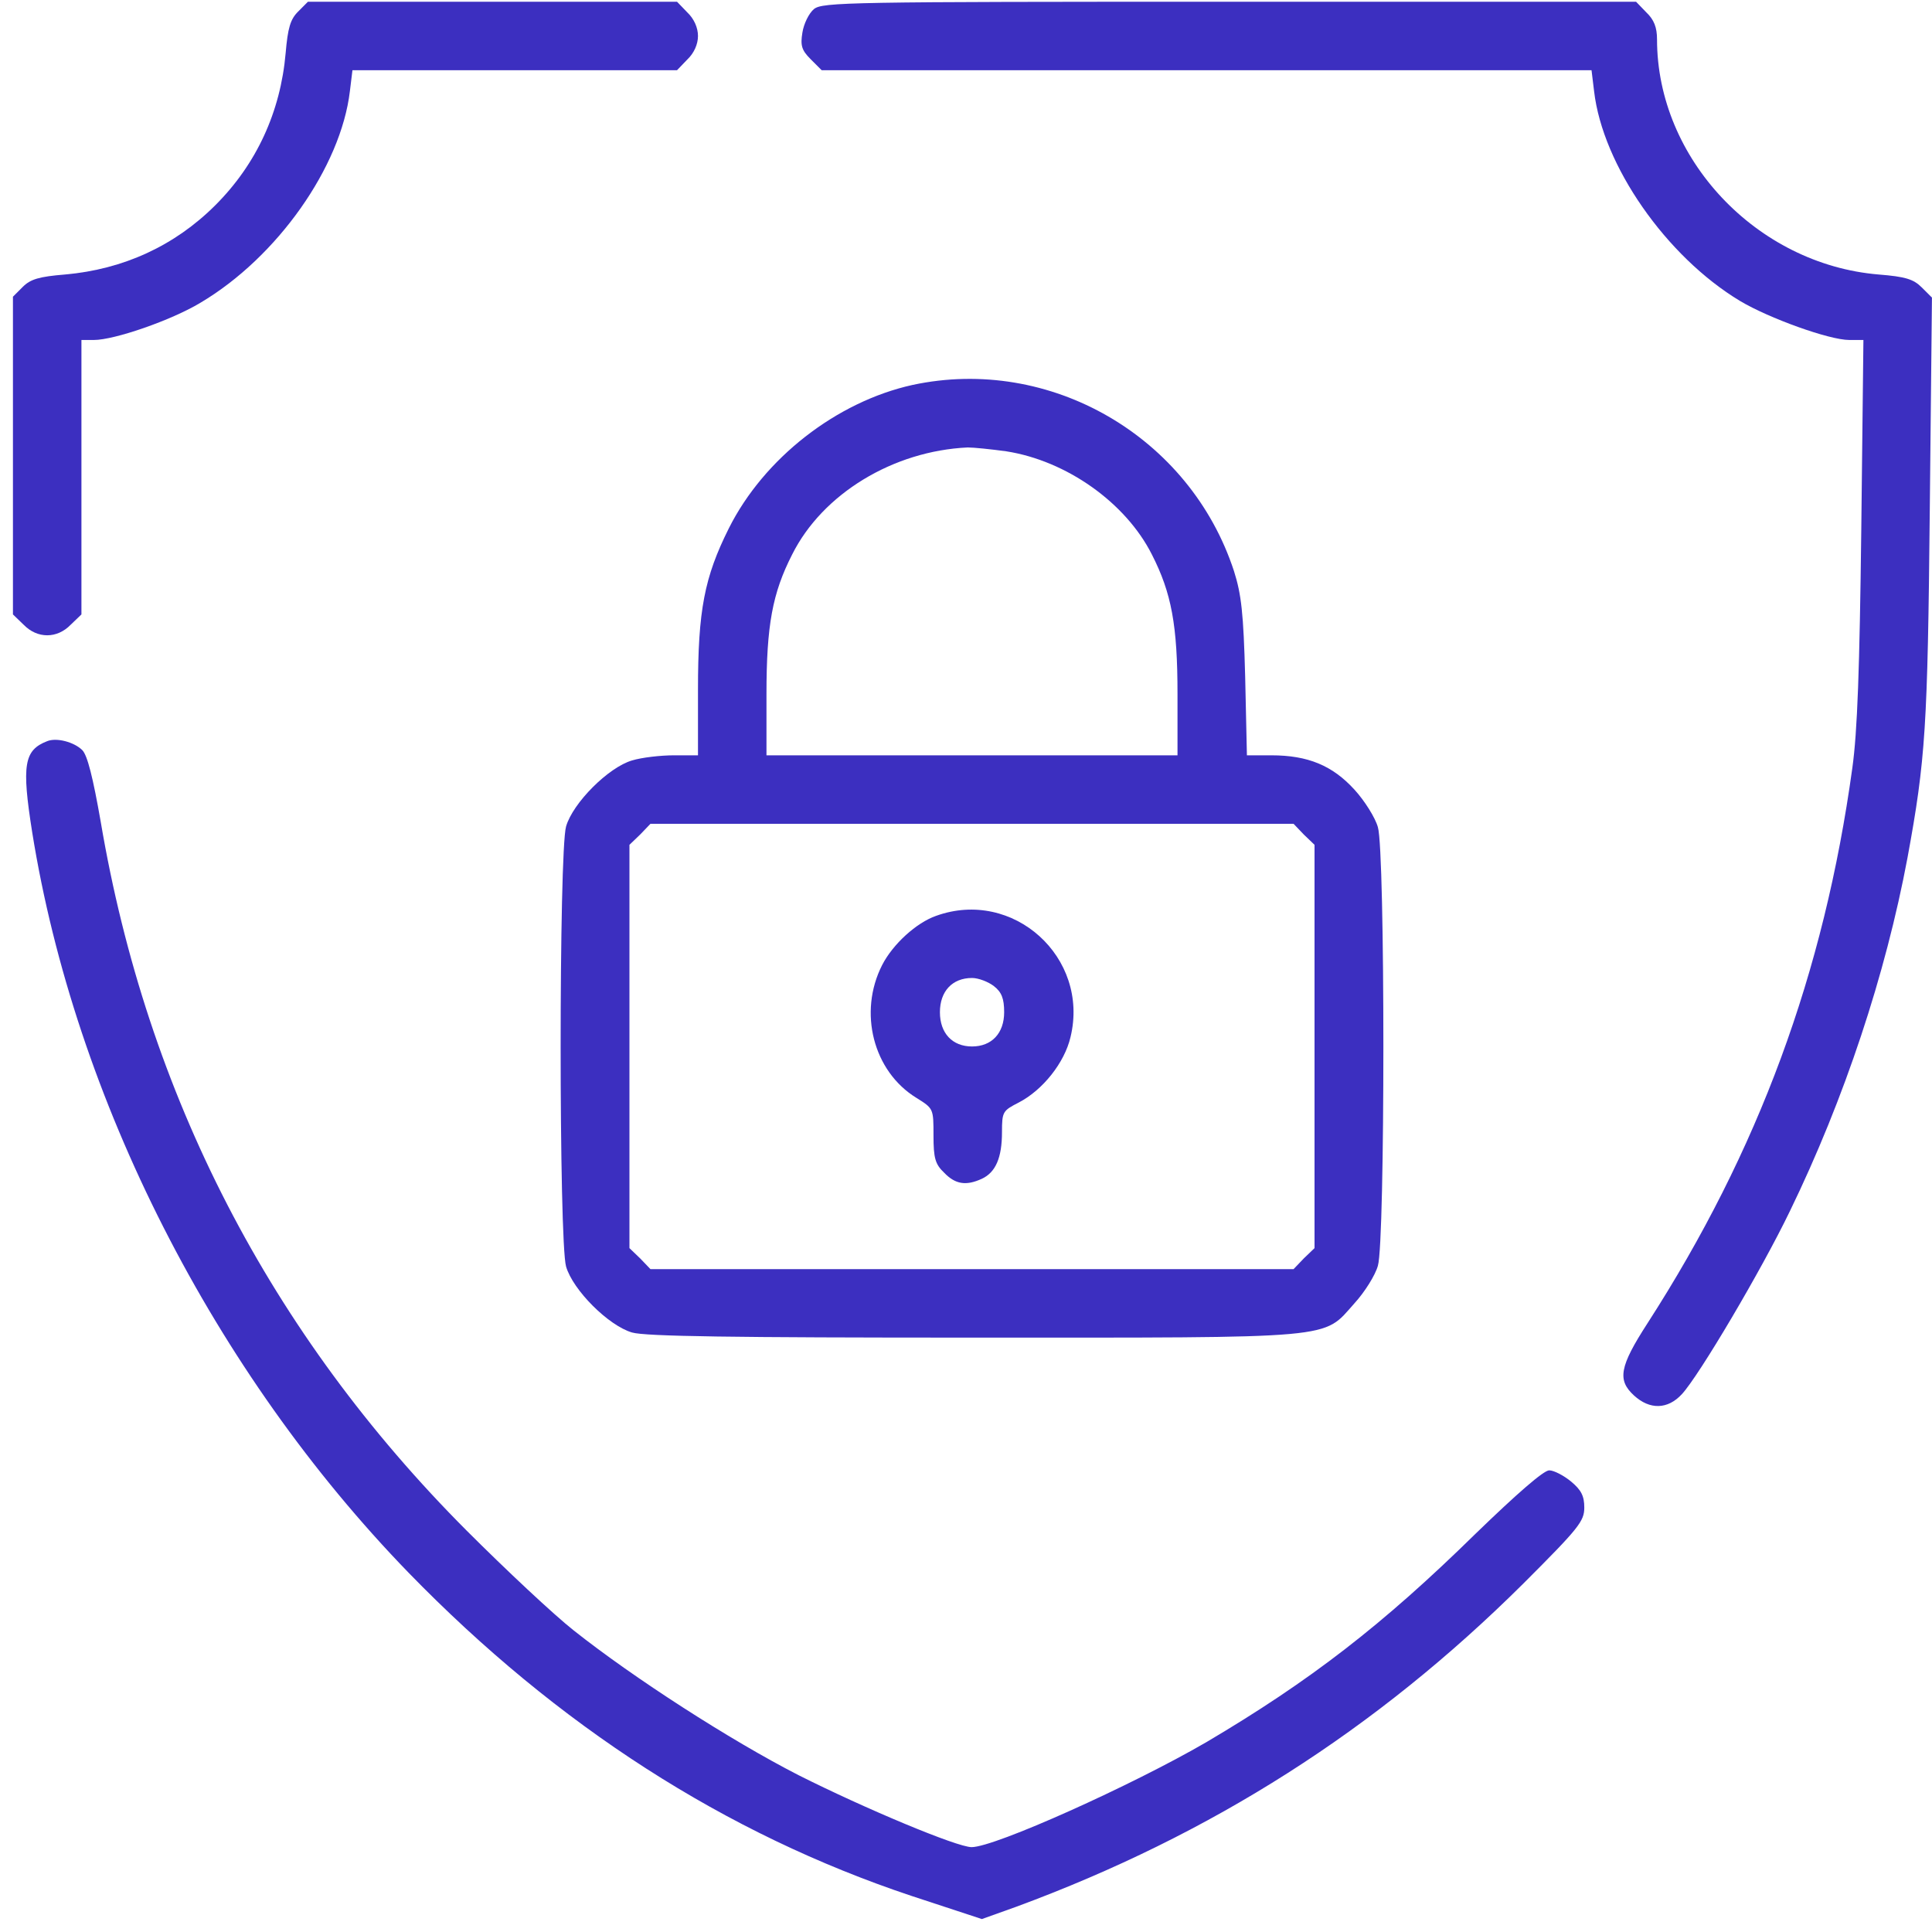
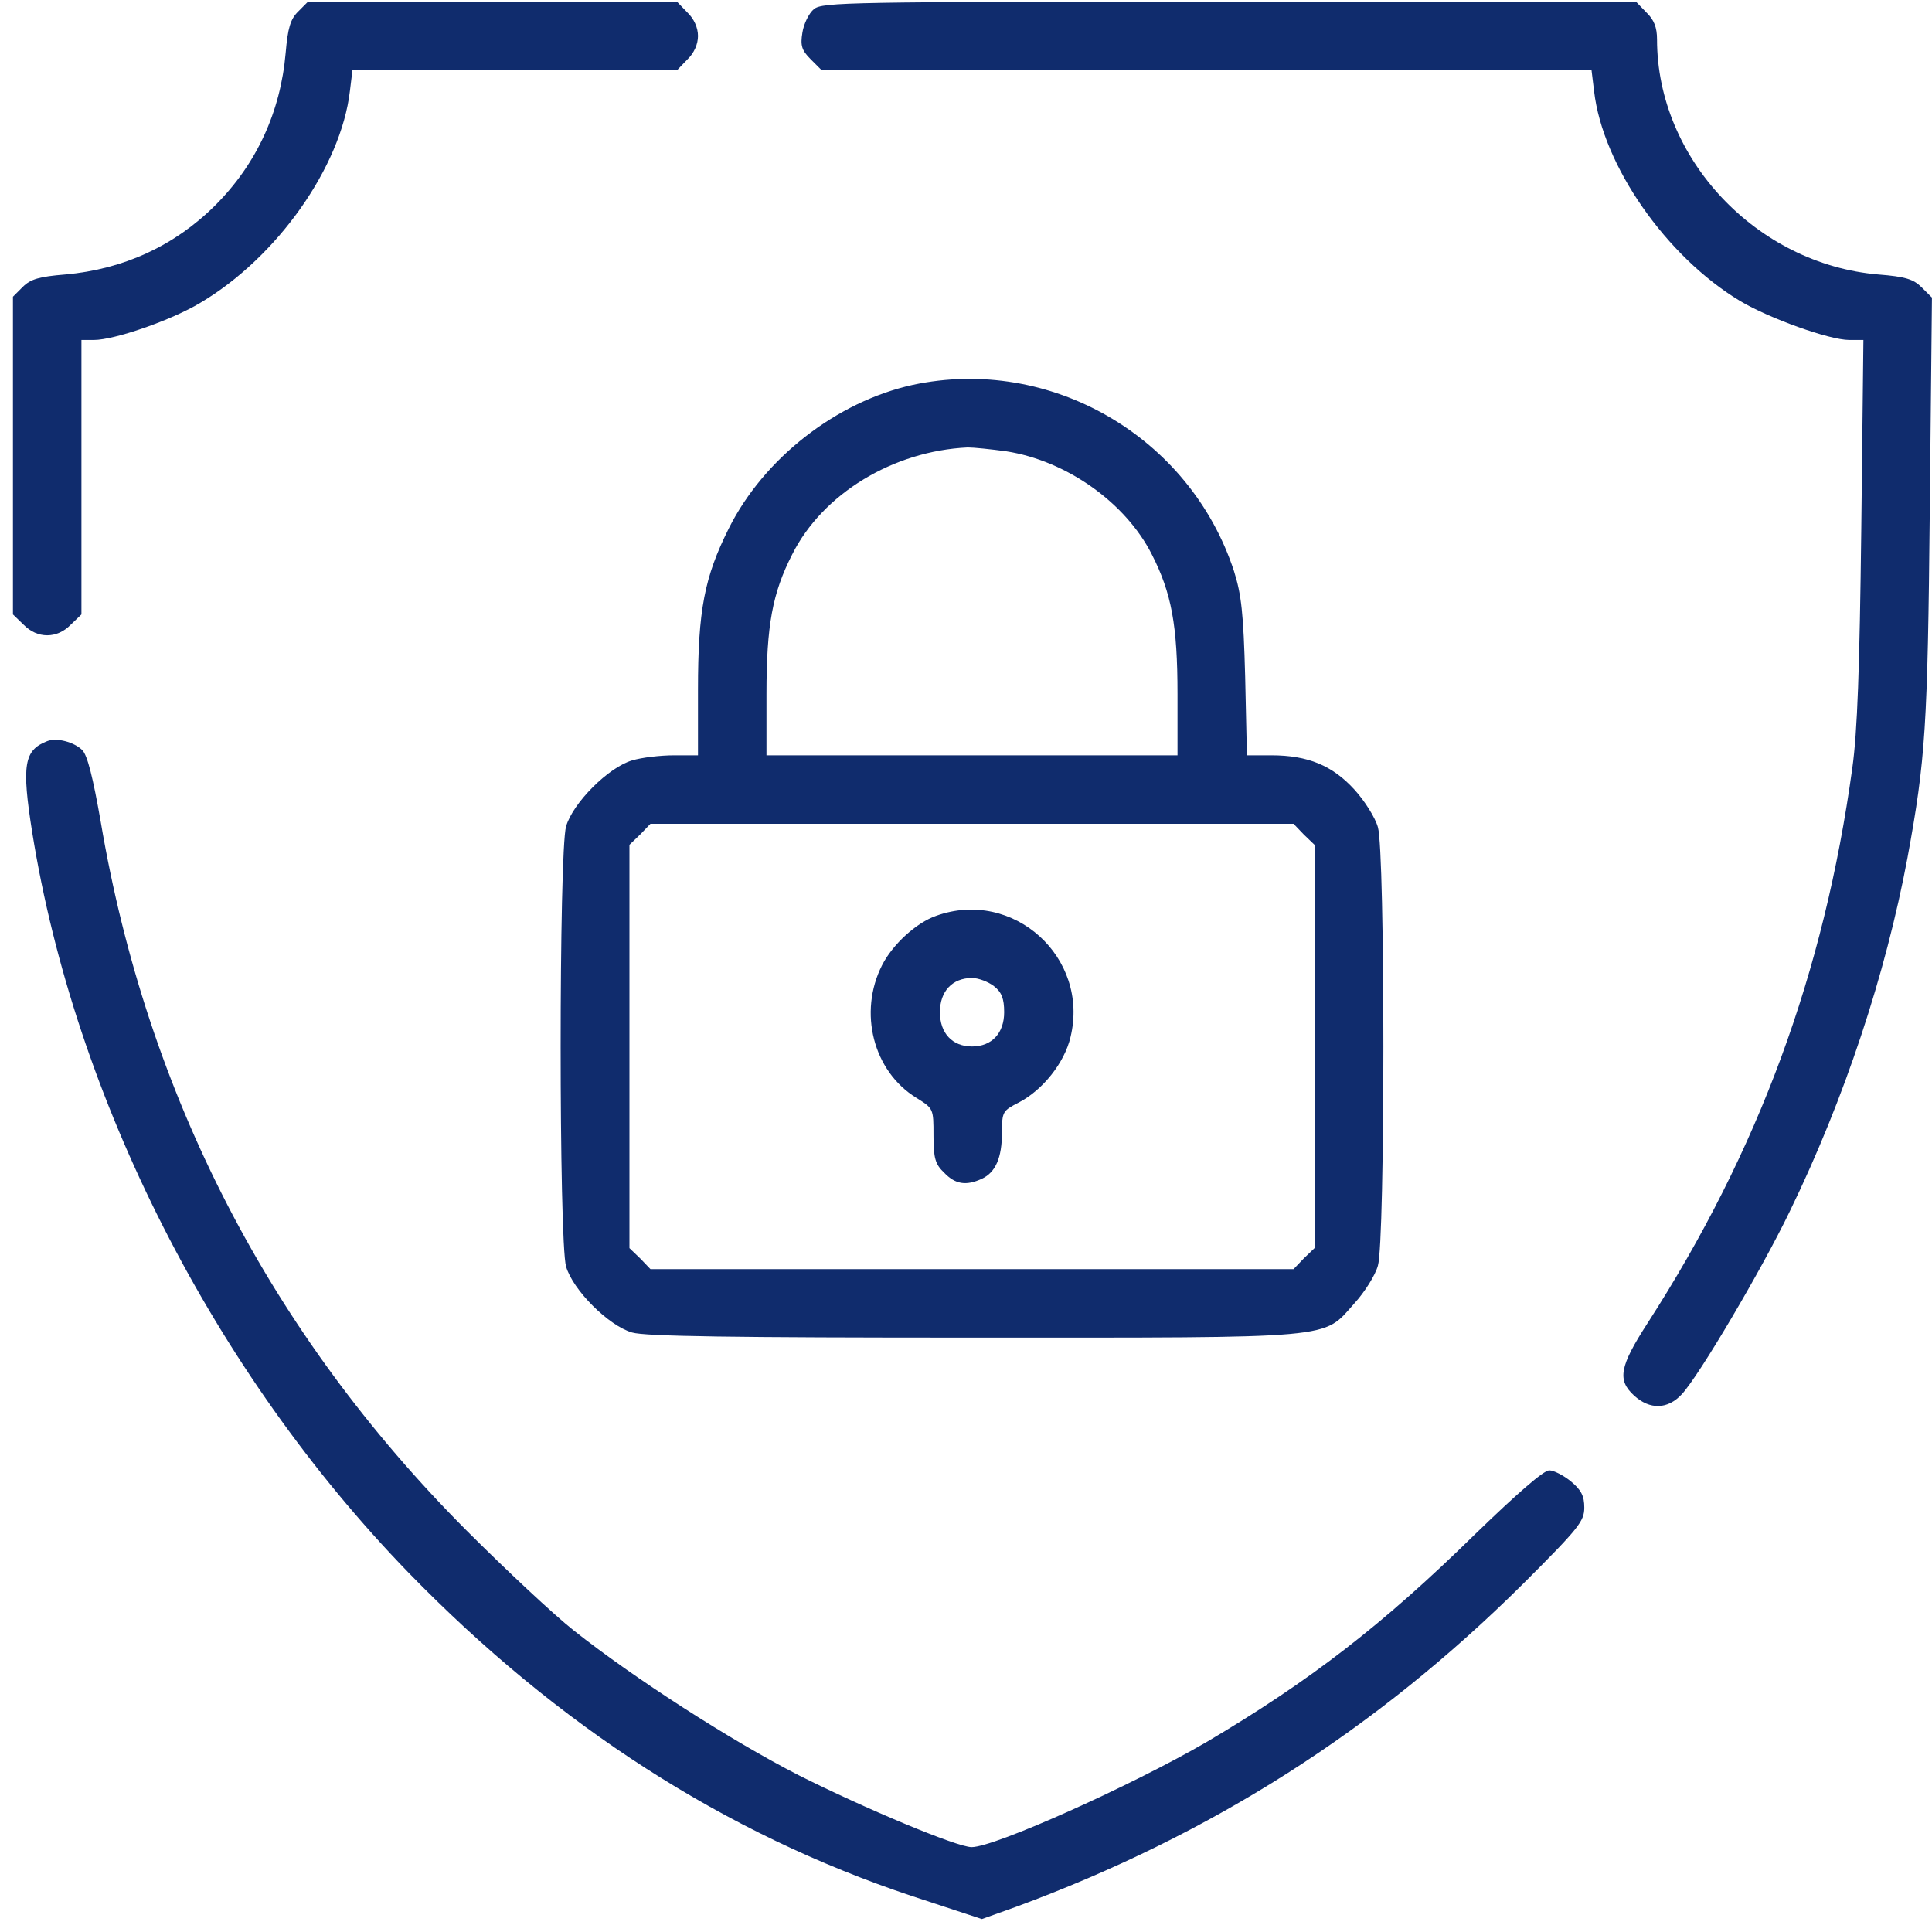
<svg xmlns="http://www.w3.org/2000/svg" width="40" height="40" viewBox="0 0 40 40" fill="none">
-   <path d="M6.172 0.24C6.012 0.399 5.959 0.576 5.914 1.099C5.808 2.314 5.312 3.395 4.461 4.246C3.618 5.089 2.555 5.576 1.349 5.683C0.808 5.727 0.631 5.78 0.471 5.94L0.268 6.143V9.432V12.721L0.489 12.934C0.773 13.226 1.181 13.226 1.464 12.934L1.686 12.721V9.876V7.039H1.943C2.369 7.039 3.548 6.631 4.15 6.268C5.737 5.328 7.058 3.457 7.244 1.888L7.297 1.454H10.657H14.017L14.23 1.232C14.371 1.099 14.451 0.913 14.451 0.745C14.451 0.576 14.371 0.39 14.23 0.257L14.017 0.036H10.196H6.375L6.172 0.24Z" fill="#3C2FC0" />
-   <path d="M16.853 0.187C16.746 0.275 16.64 0.497 16.613 0.674C16.569 0.94 16.596 1.038 16.782 1.224L17.012 1.454H24.982H32.951L33.004 1.889C33.182 3.422 34.494 5.31 36.027 6.232C36.621 6.587 37.871 7.039 38.288 7.039H38.58L38.536 10.957C38.501 13.847 38.456 15.15 38.35 15.904C37.765 20.15 36.408 23.829 34.112 27.393C33.527 28.297 33.483 28.572 33.829 28.891C34.157 29.192 34.529 29.183 34.822 28.864C35.176 28.483 36.471 26.293 37.056 25.079C38.19 22.747 39.041 20.168 39.493 17.757C39.866 15.726 39.91 15.053 39.954 10.567L39.999 6.161L39.786 5.949C39.617 5.78 39.449 5.727 38.891 5.683C36.364 5.47 34.307 3.28 34.307 0.816C34.307 0.568 34.245 0.408 34.086 0.257L33.873 0.036H25.46C17.571 0.036 17.03 0.045 16.853 0.187Z" fill="#3C2FC0" />
-   <path d="M18.892 7.97C17.323 8.316 15.816 9.486 15.089 10.94C14.584 11.95 14.451 12.633 14.451 14.282V15.638H13.954C13.68 15.638 13.29 15.682 13.086 15.744C12.598 15.886 11.862 16.622 11.72 17.11C11.57 17.633 11.57 25.7 11.72 26.223C11.862 26.71 12.598 27.446 13.086 27.588C13.36 27.668 15.151 27.694 20.142 27.694C27.757 27.694 27.376 27.73 28.041 26.985C28.253 26.754 28.475 26.4 28.528 26.205C28.679 25.708 28.679 17.624 28.528 17.127C28.475 16.932 28.253 16.578 28.041 16.347C27.588 15.851 27.083 15.638 26.321 15.638H25.816L25.78 14.016C25.745 12.686 25.7 12.305 25.549 11.826C24.637 9.034 21.738 7.358 18.892 7.97ZM20.834 9.344C22.083 9.539 23.307 10.408 23.848 11.48C24.255 12.278 24.379 12.943 24.379 14.37V15.638H20.124H15.869V14.37C15.869 12.943 15.993 12.278 16.401 11.48C17.03 10.222 18.493 9.335 20.036 9.264C20.16 9.264 20.514 9.3 20.834 9.344ZM26.994 17.278L27.216 17.491V21.666V25.841L26.994 26.054L26.782 26.276H20.124H13.467L13.254 26.054L13.032 25.841V21.666V17.491L13.254 17.278L13.467 17.056H20.124H26.782L26.994 17.278Z" fill="#3C2FC0" />
-   <path d="M19.38 18.962C18.973 19.104 18.485 19.547 18.263 19.982C17.767 20.957 18.077 22.18 18.973 22.73C19.327 22.951 19.327 22.951 19.327 23.51C19.327 23.98 19.363 24.104 19.549 24.281C19.779 24.52 20.001 24.556 20.329 24.405C20.613 24.272 20.745 23.971 20.745 23.439C20.745 23.014 20.763 22.996 21.091 22.827C21.588 22.57 22.04 22.003 22.164 21.471C22.563 19.822 20.976 18.386 19.38 18.962ZM20.577 20.416C20.737 20.54 20.79 20.673 20.79 20.957C20.79 21.391 20.533 21.666 20.125 21.666C19.717 21.666 19.46 21.391 19.46 20.957C19.46 20.523 19.717 20.248 20.125 20.248C20.258 20.248 20.462 20.327 20.577 20.416Z" fill="#3C2FC0" />
-   <path d="M0.977 15.345C0.498 15.531 0.445 15.833 0.667 17.234C1.553 22.756 4.434 28.412 8.459 32.561C11.544 35.734 15.019 37.968 18.875 39.254L20.329 39.732L21.047 39.475C25.08 37.986 28.493 35.814 31.543 32.782C32.686 31.639 32.801 31.497 32.801 31.213C32.801 30.974 32.739 30.85 32.527 30.673C32.376 30.549 32.172 30.442 32.075 30.442C31.959 30.442 31.401 30.93 30.55 31.754C28.626 33.642 27.119 34.804 24.974 36.071C23.431 36.967 20.595 38.243 20.116 38.243C19.814 38.243 17.909 37.445 16.535 36.754C15.116 36.027 13.122 34.742 11.88 33.758C11.464 33.43 10.471 32.499 9.664 31.692C5.595 27.614 3.042 22.668 2.085 17.012C1.925 16.099 1.81 15.638 1.704 15.531C1.535 15.363 1.172 15.266 0.977 15.345Z" fill="#3C2FC0" />
+   <path d="M6.172 0.24C6.012 0.399 5.959 0.576 5.914 1.099C5.808 2.314 5.312 3.395 4.461 4.246C3.618 5.089 2.555 5.576 1.349 5.683C0.808 5.727 0.631 5.78 0.471 5.94L0.268 6.143V9.432V12.721L0.489 12.934C0.773 13.226 1.181 13.226 1.464 12.934L1.686 12.721V9.876V7.039H1.943C2.369 7.039 3.548 6.631 4.15 6.268C5.737 5.328 7.058 3.457 7.244 1.888L7.297 1.454H10.657H14.017L14.23 1.232C14.371 1.099 14.451 0.913 14.451 0.745C14.451 0.576 14.371 0.39 14.23 0.257L14.017 0.036H10.196H6.375L6.172 0.24Z" fill="#102c6d" />
+   <path d="M16.853 0.187C16.746 0.275 16.64 0.497 16.613 0.674C16.569 0.94 16.596 1.038 16.782 1.224L17.012 1.454H24.982H32.951L33.004 1.889C33.182 3.422 34.494 5.31 36.027 6.232C36.621 6.587 37.871 7.039 38.288 7.039H38.58L38.536 10.957C38.501 13.847 38.456 15.15 38.35 15.904C37.765 20.15 36.408 23.829 34.112 27.393C33.527 28.297 33.483 28.572 33.829 28.891C34.157 29.192 34.529 29.183 34.822 28.864C35.176 28.483 36.471 26.293 37.056 25.079C38.19 22.747 39.041 20.168 39.493 17.757C39.866 15.726 39.91 15.053 39.954 10.567L39.999 6.161L39.786 5.949C39.617 5.78 39.449 5.727 38.891 5.683C36.364 5.47 34.307 3.28 34.307 0.816C34.307 0.568 34.245 0.408 34.086 0.257L33.873 0.036H25.46C17.571 0.036 17.03 0.045 16.853 0.187Z" fill="#102c6d" />
+   <path d="M18.892 7.97C17.323 8.316 15.816 9.486 15.089 10.94C14.584 11.95 14.451 12.633 14.451 14.282V15.638H13.954C13.68 15.638 13.29 15.682 13.086 15.744C12.598 15.886 11.862 16.622 11.72 17.11C11.57 17.633 11.57 25.7 11.72 26.223C11.862 26.71 12.598 27.446 13.086 27.588C13.36 27.668 15.151 27.694 20.142 27.694C27.757 27.694 27.376 27.73 28.041 26.985C28.253 26.754 28.475 26.4 28.528 26.205C28.679 25.708 28.679 17.624 28.528 17.127C28.475 16.932 28.253 16.578 28.041 16.347C27.588 15.851 27.083 15.638 26.321 15.638H25.816L25.78 14.016C25.745 12.686 25.7 12.305 25.549 11.826C24.637 9.034 21.738 7.358 18.892 7.97ZM20.834 9.344C22.083 9.539 23.307 10.408 23.848 11.48C24.255 12.278 24.379 12.943 24.379 14.37V15.638H20.124H15.869V14.37C15.869 12.943 15.993 12.278 16.401 11.48C17.03 10.222 18.493 9.335 20.036 9.264C20.16 9.264 20.514 9.3 20.834 9.344ZM26.994 17.278L27.216 17.491V21.666V25.841L26.994 26.054L26.782 26.276H20.124H13.467L13.254 26.054L13.032 25.841V21.666V17.491L13.254 17.278L13.467 17.056H20.124H26.782L26.994 17.278Z" fill="#102c6d" />
+   <path d="M19.38 18.962C18.973 19.104 18.485 19.547 18.263 19.982C17.767 20.957 18.077 22.18 18.973 22.73C19.327 22.951 19.327 22.951 19.327 23.51C19.327 23.98 19.363 24.104 19.549 24.281C19.779 24.52 20.001 24.556 20.329 24.405C20.613 24.272 20.745 23.971 20.745 23.439C20.745 23.014 20.763 22.996 21.091 22.827C21.588 22.57 22.04 22.003 22.164 21.471C22.563 19.822 20.976 18.386 19.38 18.962ZM20.577 20.416C20.737 20.54 20.79 20.673 20.79 20.957C20.79 21.391 20.533 21.666 20.125 21.666C19.717 21.666 19.46 21.391 19.46 20.957C19.46 20.523 19.717 20.248 20.125 20.248C20.258 20.248 20.462 20.327 20.577 20.416Z" fill="#102c6d" />
+   <path d="M0.977 15.345C0.498 15.531 0.445 15.833 0.667 17.234C1.553 22.756 4.434 28.412 8.459 32.561C11.544 35.734 15.019 37.968 18.875 39.254L20.329 39.732L21.047 39.475C25.08 37.986 28.493 35.814 31.543 32.782C32.686 31.639 32.801 31.497 32.801 31.213C32.801 30.974 32.739 30.85 32.527 30.673C32.376 30.549 32.172 30.442 32.075 30.442C31.959 30.442 31.401 30.93 30.55 31.754C28.626 33.642 27.119 34.804 24.974 36.071C23.431 36.967 20.595 38.243 20.116 38.243C19.814 38.243 17.909 37.445 16.535 36.754C15.116 36.027 13.122 34.742 11.88 33.758C11.464 33.43 10.471 32.499 9.664 31.692C5.595 27.614 3.042 22.668 2.085 17.012C1.925 16.099 1.81 15.638 1.704 15.531C1.535 15.363 1.172 15.266 0.977 15.345Z" fill="#102c6d" />
</svg>
